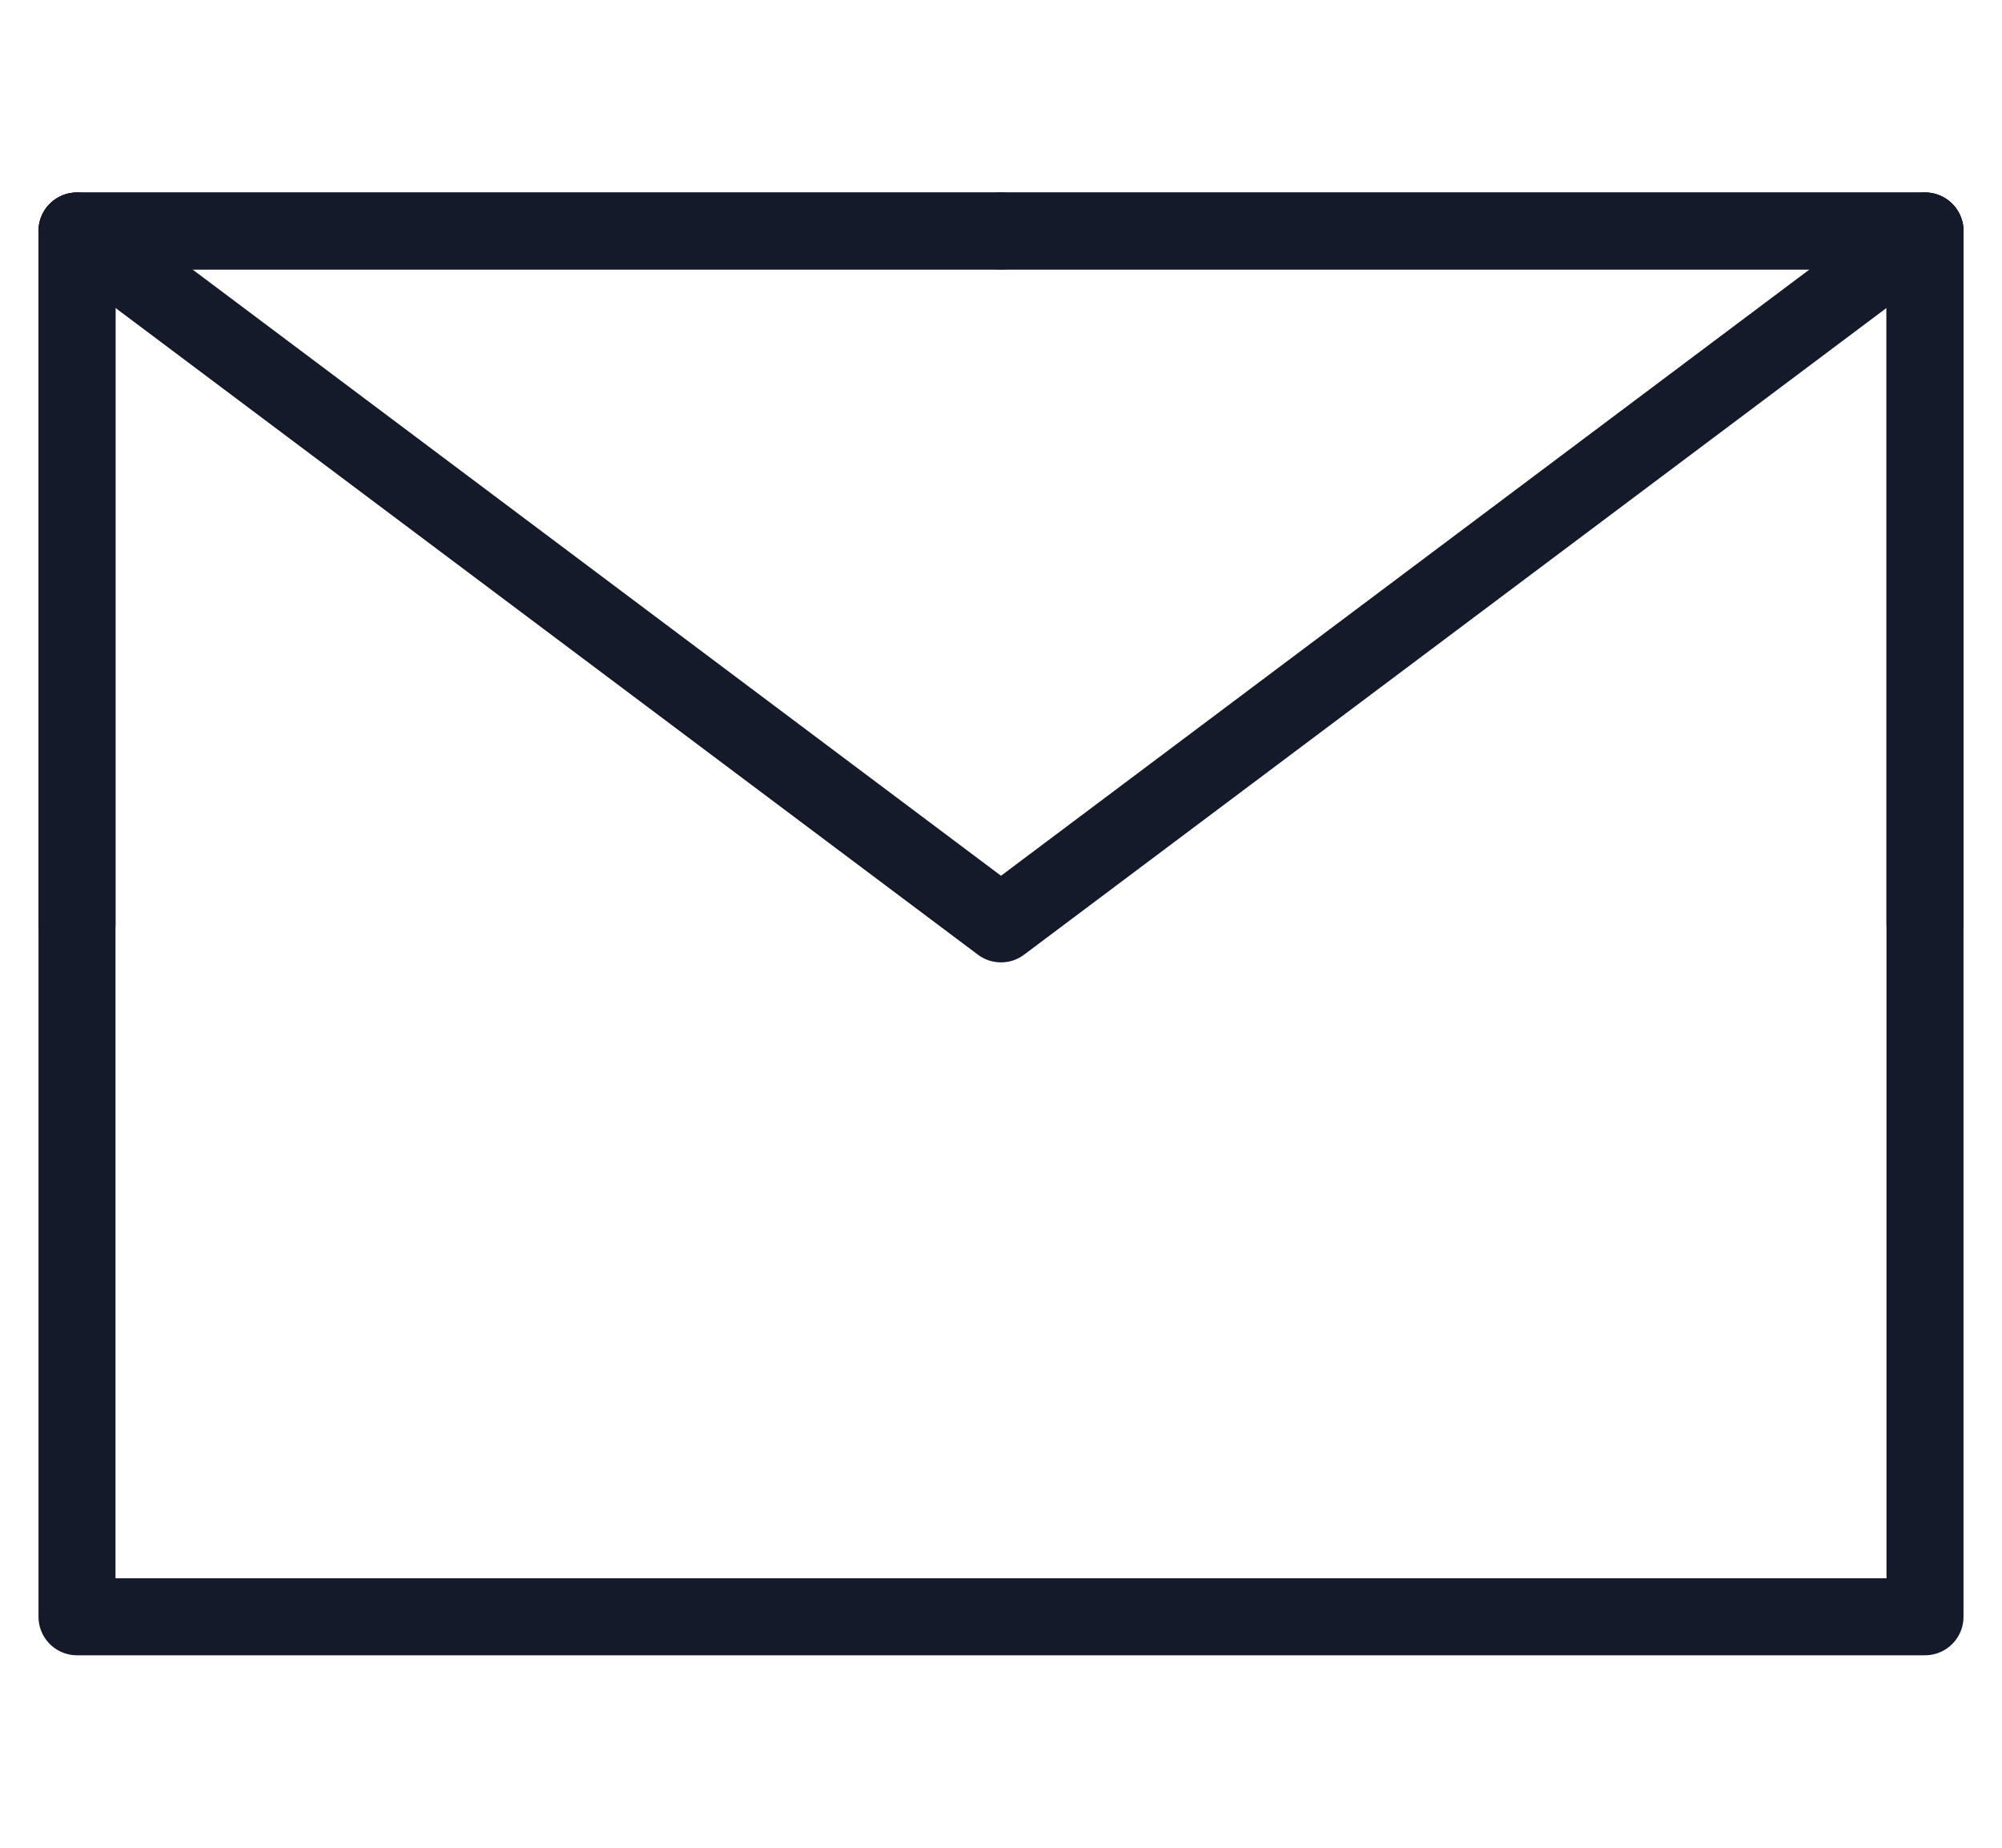
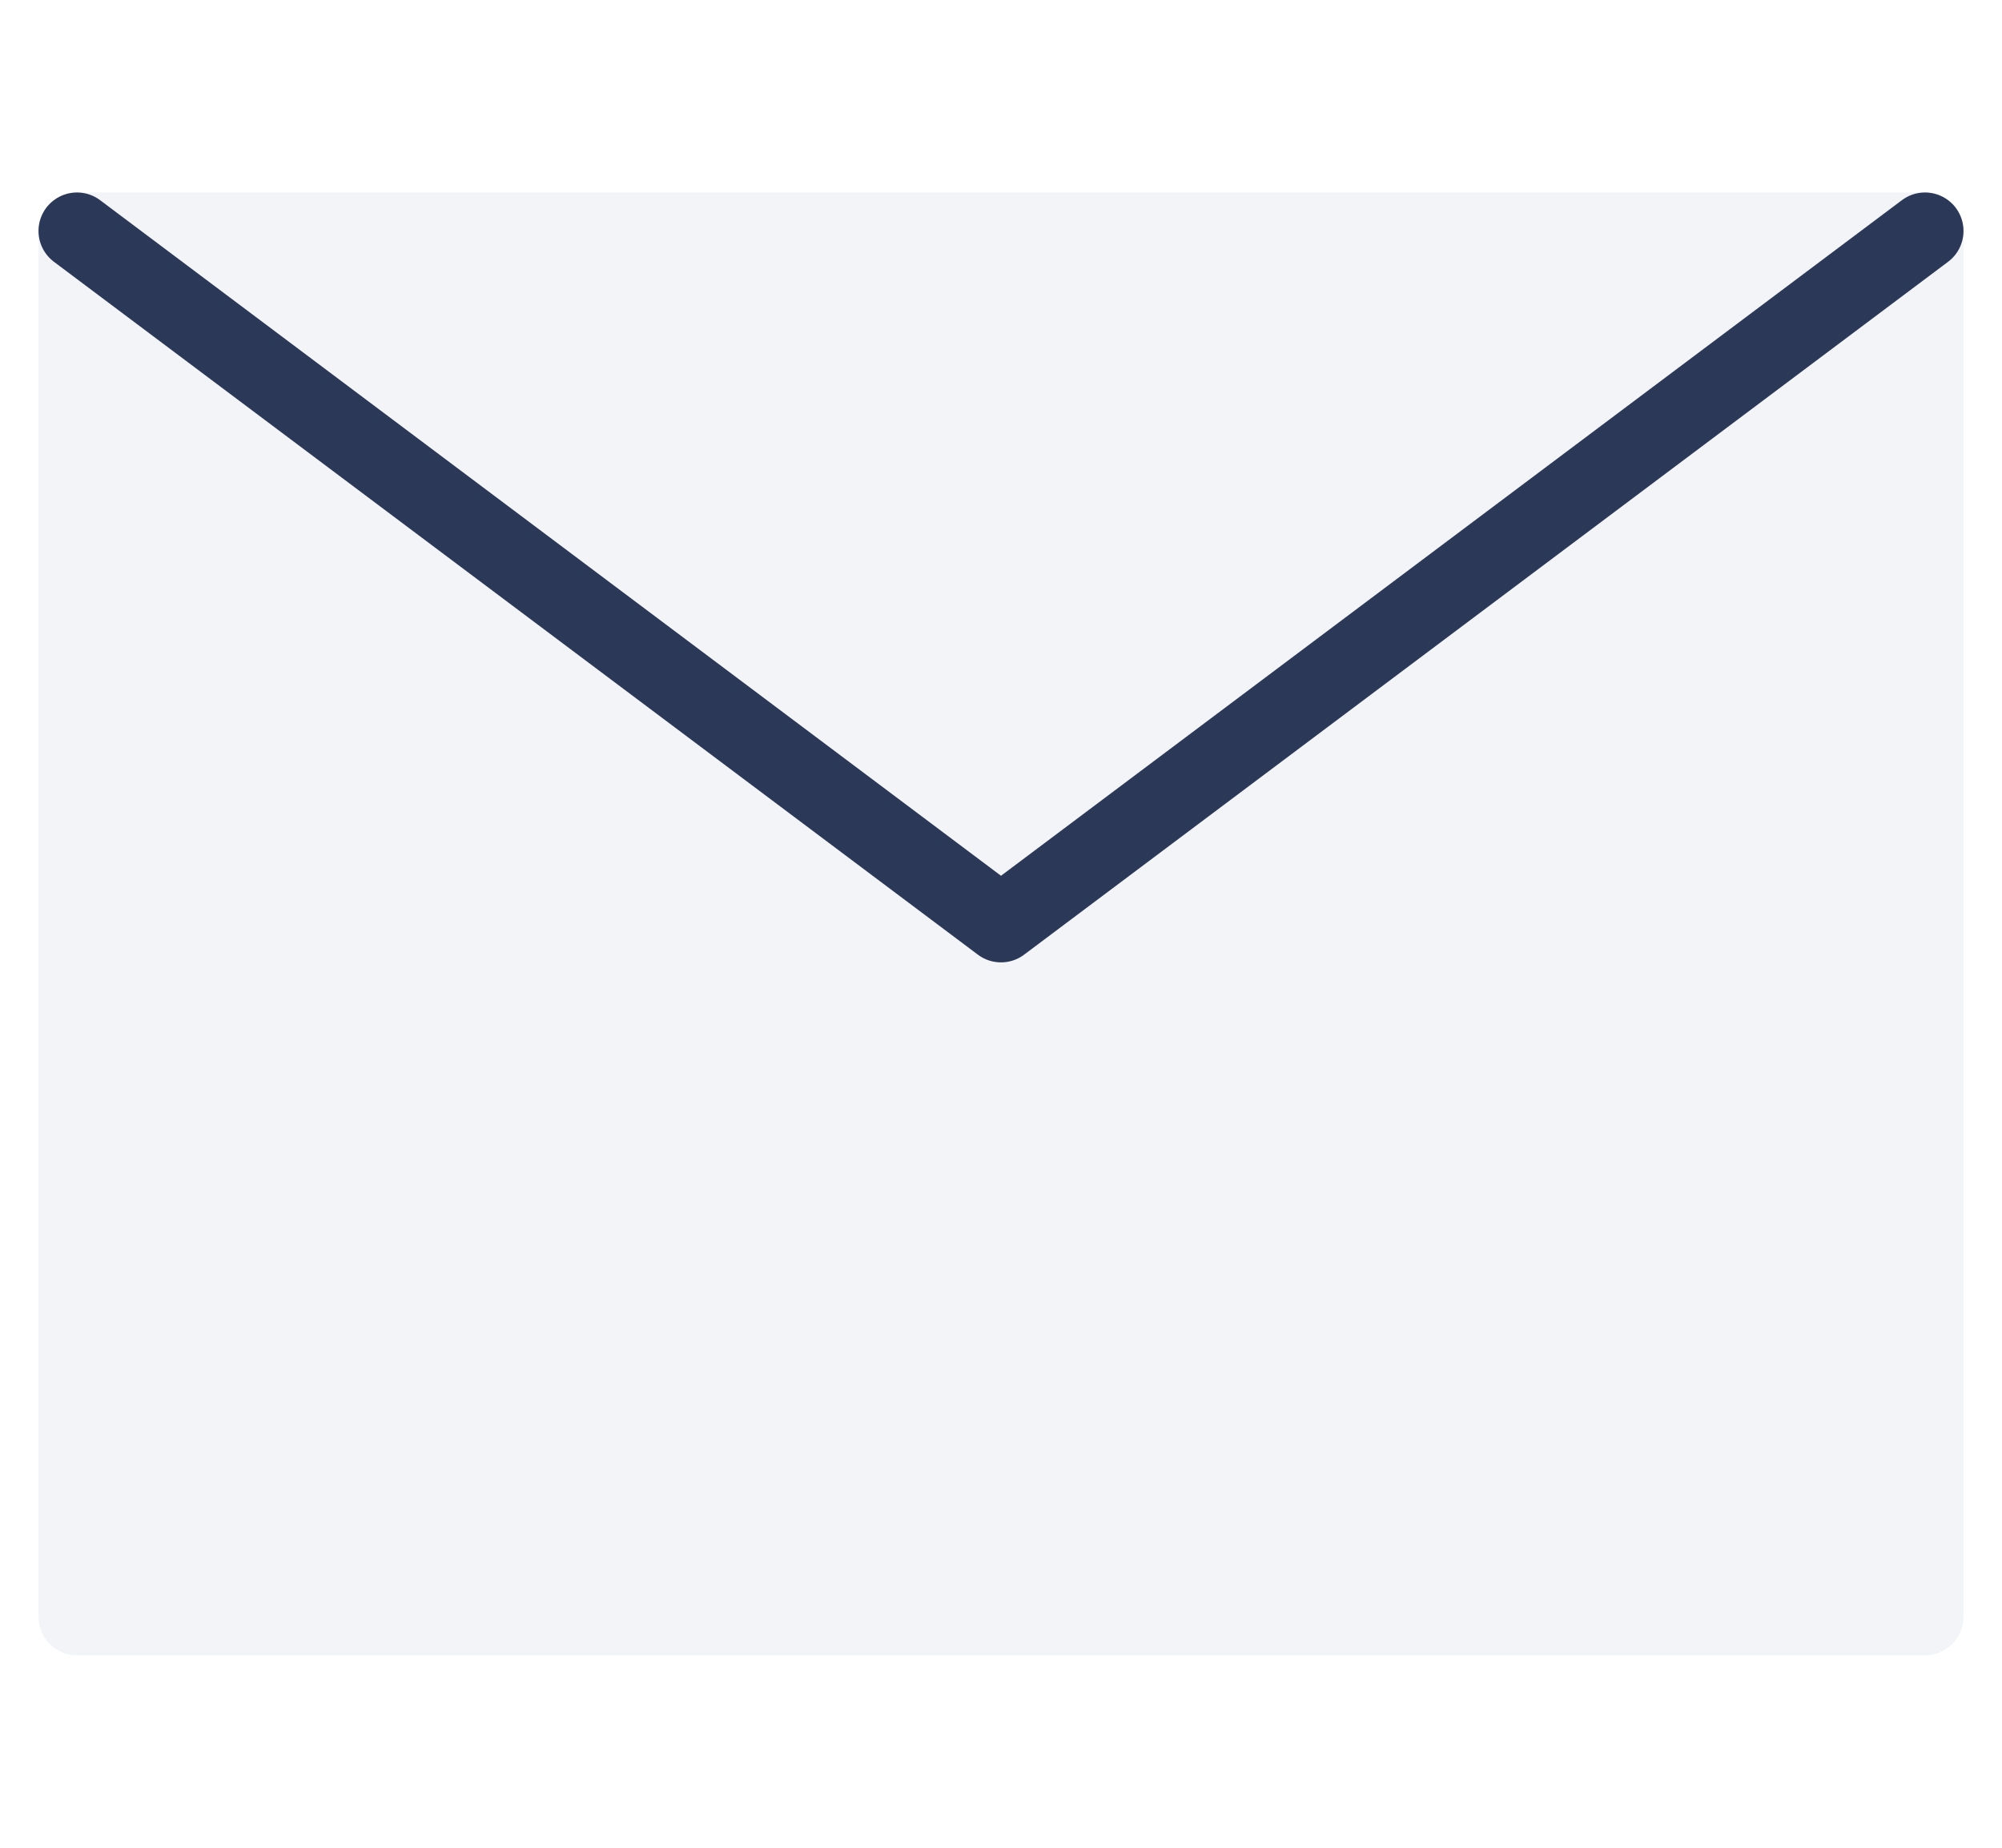
<svg xmlns="http://www.w3.org/2000/svg" width="26" height="24" viewBox="0 0 26 24" fill="none">
-   <path d="M1 21H25V3H1V21Z" stroke="#141A29" stroke-linecap="round" stroke-linejoin="round" />
-   <path d="M1 3L13 12L25 3" stroke="#141A29" stroke-linecap="round" stroke-linejoin="round" />
-   <path d="M13 3H1V12" stroke="#141A29" stroke-linecap="round" stroke-linejoin="round" />
-   <path d="M25 12V3H13" stroke="#141A29" stroke-linecap="round" stroke-linejoin="round" />
+   <path d="M1 21H25V3H1V21Z" fill="#F2F4F7" stroke="#F2F4F7" stroke-linecap="round" stroke-linejoin="round" />
+   <path d="M1 3L13 12L25 3" stroke="#2B3857" stroke-linecap="round" stroke-linejoin="round" />
</svg>
